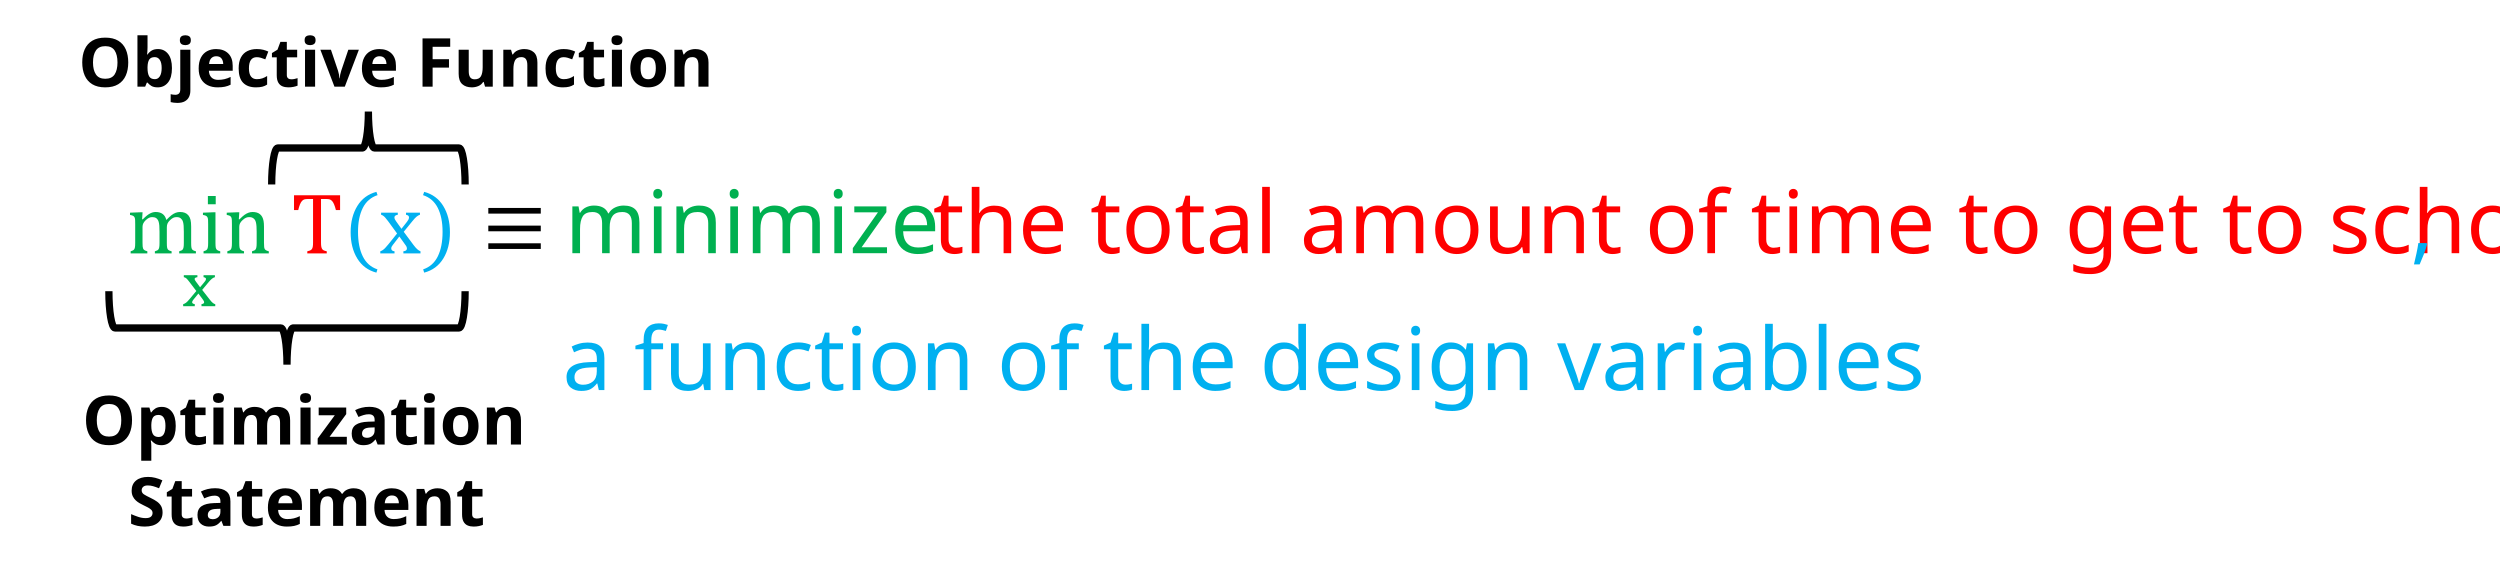
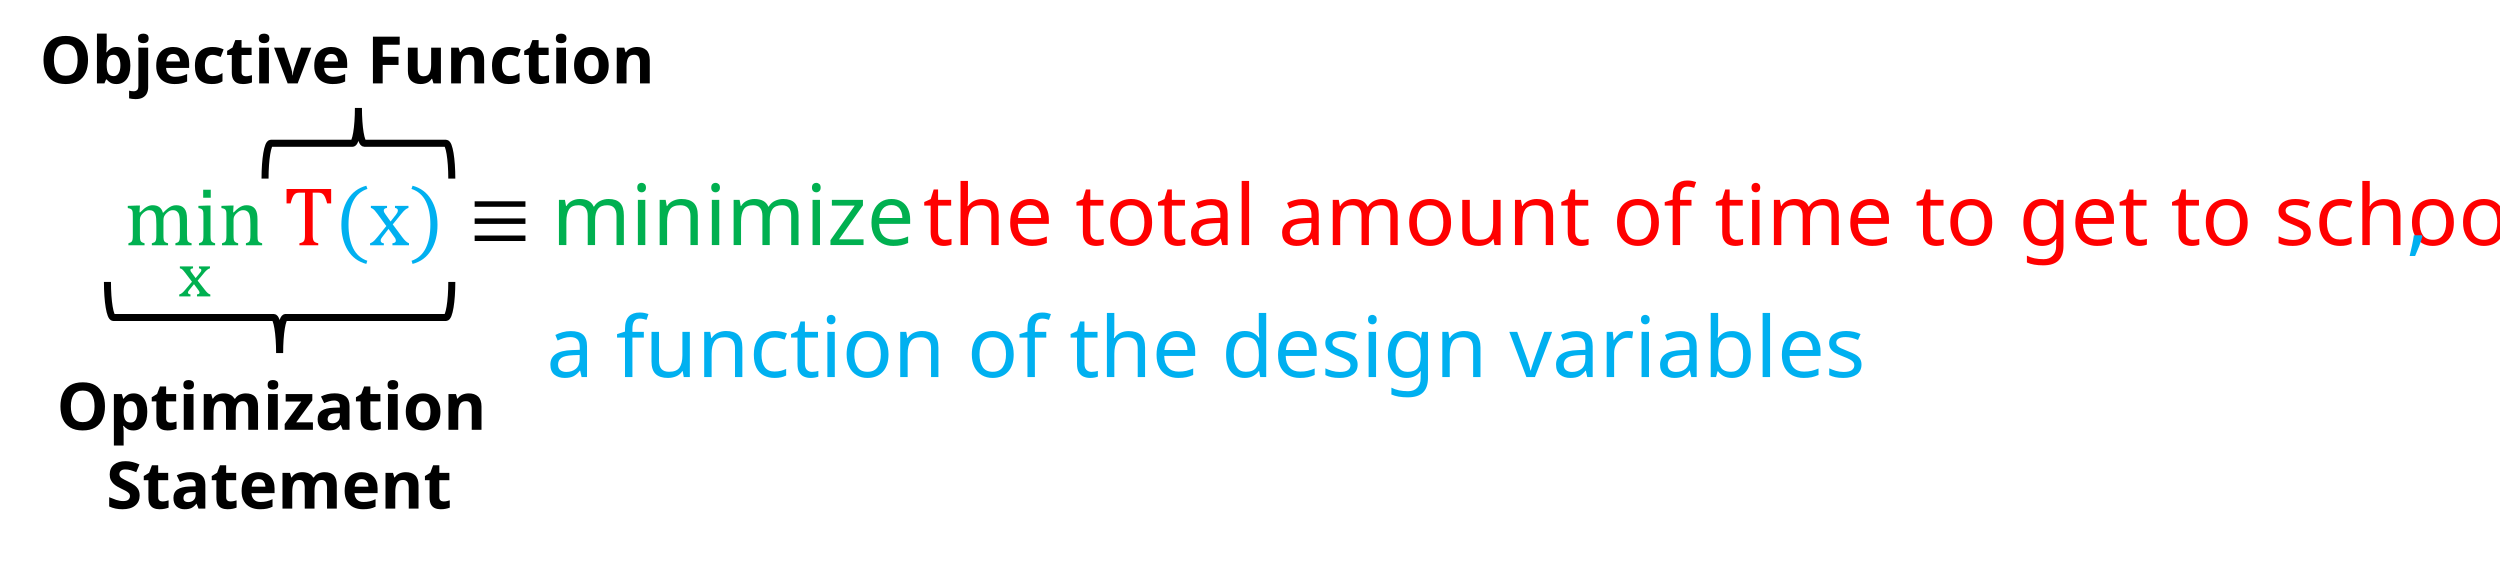
- <svg xmlns="http://www.w3.org/2000/svg" width="4730" height="1101" xml:space="preserve" overflow="hidden">
-   <g transform="translate(-117 -760)">
-     <path d="M519.743 1161.65 524.658 1161.65 524.658 1219.26C524.658 1223.88 524.872 1227.09 525.302 1228.89 525.732 1230.69 526.551 1232.06 527.759 1233 528.968 1233.94 530.942 1234.75 533.681 1235.45L533.681 1239.4 502.099 1239.4 502.099 1235.45C504.194 1234.81 505.684 1234.24 506.57 1233.76 507.457 1233.28 508.209 1232.61 508.826 1231.75 509.444 1230.89 509.927 1229.57 510.277 1227.8 510.626 1226.03 510.8 1223.26 510.8 1219.5L510.8 1184.37C510.8 1180.94 510.747 1178.17 510.639 1176.08 510.532 1173.98 510.156 1172.3 509.511 1171.04 508.867 1169.78 507.886 1168.84 506.57 1168.22 505.255 1167.6 503.388 1167.08 500.971 1166.65L500.971 1162.38ZM594.956 1161.09C597.856 1161.09 600.447 1161.43 602.73 1162.1 605.013 1162.77 607.027 1163.8 608.773 1165.2 610.518 1166.6 611.955 1168.33 613.083 1170.4 614.211 1172.46 615.057 1174.95 615.621 1177.85 616.185 1180.75 616.467 1184.43 616.467 1188.89L616.467 1219.26C616.467 1222.96 616.574 1225.65 616.789 1227.32 617.004 1228.98 617.38 1230.27 617.917 1231.18 618.454 1232.1 619.233 1232.86 620.253 1233.48 621.274 1234.1 623.046 1234.75 625.571 1235.45L625.571 1239.4 593.828 1239.4 593.828 1235.45C595.922 1234.81 597.426 1234.24 598.339 1233.76 599.252 1233.28 600.018 1232.61 600.635 1231.75 601.253 1230.89 601.737 1229.56 602.086 1227.76 602.435 1225.96 602.609 1223.23 602.609 1219.58L602.609 1198.47C602.609 1194.71 602.502 1191.3 602.287 1188.24 602.072 1185.18 601.71 1182.67 601.199 1180.71 600.689 1178.75 600.071 1177.22 599.346 1176.12 598.621 1175.01 597.762 1174.07 596.768 1173.3 595.775 1172.52 594.633 1171.9 593.344 1171.44 592.055 1170.99 590.363 1170.76 588.268 1170.76 586.174 1170.76 584.186 1171.17 582.307 1172.01 580.427 1172.84 578.359 1174.28 576.103 1176.32 573.847 1178.36 572.209 1180.37 571.188 1182.36 570.168 1184.35 569.658 1186.63 569.658 1189.21L569.658 1219.26C569.658 1223.88 569.872 1227.09 570.302 1228.89 570.732 1230.69 571.551 1232.06 572.759 1233 573.968 1233.94 575.942 1234.75 578.681 1235.45L578.681 1239.4 547.099 1239.4 547.099 1235.45C549.194 1234.81 550.684 1234.24 551.57 1233.76 552.457 1233.28 553.209 1232.61 553.826 1231.75 554.444 1230.89 554.927 1229.57 555.277 1227.8 555.626 1226.03 555.8 1223.26 555.8 1219.5L555.8 1184.37C555.8 1180.94 555.747 1178.17 555.639 1176.08 555.532 1173.98 555.156 1172.3 554.511 1171.04 553.867 1169.78 552.886 1168.84 551.57 1168.22 550.255 1167.6 548.388 1167.08 545.971 1166.65L545.971 1162.38 564.824 1161.65 569.738 1161.65 568.852 1174.79 569.98 1175.11C573.955 1171.08 577.164 1168.21 579.608 1166.49 582.051 1164.77 584.522 1163.44 587.02 1162.5 589.517 1161.56 592.163 1161.09 594.956 1161.09ZM411.553 1161.09C416.924 1161.09 421.301 1162.33 424.685 1164.8 428.069 1167.27 430.405 1171.05 431.694 1176.16 435.723 1172.07 438.986 1169.07 441.483 1167.13 443.981 1165.2 446.532 1163.71 449.137 1162.66 451.742 1161.61 454.548 1161.09 457.556 1161.09 461.155 1161.09 464.257 1161.61 466.862 1162.66 469.466 1163.71 471.669 1165.32 473.468 1167.49 475.267 1169.67 476.583 1172.4 477.416 1175.67 478.248 1178.95 478.664 1183.35 478.664 1188.89L478.664 1219.26C478.664 1223.34 478.799 1226.16 479.067 1227.72 479.336 1229.28 479.725 1230.48 480.236 1231.34 480.746 1232.2 481.511 1232.94 482.532 1233.56 483.552 1234.18 485.271 1234.81 487.688 1235.45L487.688 1239.4 456.025 1239.4 456.025 1235.45C458.12 1234.81 459.624 1234.24 460.537 1233.76 461.45 1233.28 462.216 1232.61 462.833 1231.75 463.451 1230.89 463.934 1229.56 464.283 1227.76 464.633 1225.96 464.807 1223.23 464.807 1219.58L464.807 1198.47C464.807 1193.91 464.686 1190.13 464.445 1187.15 464.203 1184.17 463.827 1181.8 463.317 1180.02 462.806 1178.25 462.189 1176.85 461.464 1175.83 460.738 1174.81 459.919 1173.93 459.006 1173.17 458.093 1172.42 457.019 1171.83 455.784 1171.4 454.548 1170.97 452.91 1170.76 450.869 1170.76 448.721 1170.76 446.72 1171.19 444.867 1172.05 443.014 1172.91 441 1174.36 438.824 1176.4 436.649 1178.44 435.078 1180.49 434.111 1182.56 433.144 1184.63 432.661 1187.06 432.661 1189.85L432.661 1219.26C432.661 1223.34 432.795 1226.16 433.064 1227.72 433.332 1229.28 433.722 1230.48 434.232 1231.34 434.742 1232.2 435.508 1232.94 436.528 1233.56 437.549 1234.18 439.268 1234.81 441.685 1235.45L441.685 1239.4 410.022 1239.4 410.022 1235.45C412.117 1234.81 413.621 1234.24 414.534 1233.76 415.447 1233.28 416.212 1232.61 416.83 1231.75 417.447 1230.89 417.931 1229.56 418.28 1227.76 418.629 1225.96 418.804 1223.23 418.804 1219.58L418.804 1198.47C418.804 1193.69 418.669 1189.8 418.401 1186.79 418.132 1183.78 417.716 1181.37 417.152 1179.54 416.588 1177.71 415.863 1176.24 414.977 1175.11 414.091 1173.98 413.191 1173.12 412.278 1172.53 411.365 1171.94 410.29 1171.5 409.055 1171.2 407.82 1170.91 406.423 1170.76 404.866 1170.76 402.664 1170.76 400.596 1171.25 398.662 1172.25 396.728 1173.24 394.755 1174.68 392.74 1176.56 390.726 1178.44 389.209 1180.4 388.188 1182.44 387.168 1184.48 386.658 1186.68 386.658 1189.05L386.658 1219.26C386.658 1222.32 386.738 1224.66 386.899 1226.27 387.06 1227.88 387.316 1229.14 387.665 1230.05 388.014 1230.97 388.457 1231.71 388.994 1232.27 389.531 1232.83 390.297 1233.37 391.29 1233.88 392.284 1234.39 393.774 1234.92 395.762 1235.45L395.762 1239.4 364.18 1239.4 364.18 1235.45C366.221 1234.81 367.684 1234.24 368.57 1233.76 369.457 1233.28 370.222 1232.61 370.867 1231.75 371.511 1230.89 371.995 1229.57 372.317 1227.8 372.639 1226.03 372.8 1223.26 372.8 1219.5L372.8 1184.37C372.8 1180.94 372.747 1178.17 372.639 1176.08 372.532 1173.98 372.156 1172.3 371.511 1171.04 370.867 1169.78 369.886 1168.84 368.57 1168.22 367.255 1167.6 365.388 1167.08 362.971 1166.65L362.971 1162.38 381.824 1161.65 386.738 1161.65 385.852 1174.79 386.98 1175.11C390.203 1171.89 392.848 1169.46 394.916 1167.82 396.984 1166.18 398.984 1164.86 400.918 1163.87 402.852 1162.88 404.664 1162.16 406.356 1161.73 408.048 1161.3 409.78 1161.09 411.553 1161.09ZM510.317 1130.8 525.141 1130.8 525.141 1146.43 510.317 1146.43Z" fill="#00B050" fill-rule="evenodd" />
-     <text fill="#000000" fill-opacity="0" font-family="Arial,Arial_MSFontService,sans-serif" font-size="108.604" x="362.971" y="1225.82">min</text>
-     <path d="M464.761 1280.7 490.483 1280.7 490.483 1284.45C488.608 1284.68 487.27 1285.08 486.47 1285.65 485.669 1286.22 485.268 1286.89 485.268 1287.67 485.268 1288.45 485.474 1289.25 485.884 1290.08 486.294 1290.9 486.948 1291.87 487.847 1293L495.581 1303.49 503.901 1293.42C504.8 1292.4 505.493 1291.45 505.981 1290.57 506.47 1289.69 506.714 1288.69 506.714 1287.56 506.714 1286.85 506.333 1286.22 505.571 1285.65 504.81 1285.08 503.647 1284.68 502.085 1284.45L502.085 1280.7 523.589 1280.7 523.589 1284.45C521.675 1284.92 519.849 1285.86 518.11 1287.26 516.372 1288.67 514.468 1290.58 512.397 1293L499.507 1308.47 513.745 1326.7C514.839 1328.14 515.864 1329.38 516.821 1330.42 517.778 1331.45 518.677 1332.32 519.517 1333.02 520.356 1333.73 521.167 1334.27 521.948 1334.67 522.729 1335.06 523.511 1335.35 524.292 1335.54L524.292 1339.29 498.218 1339.29 498.218 1335.37C499.936 1335.17 501.196 1334.78 501.997 1334.2 502.798 1333.61 503.198 1332.93 503.198 1332.15 503.198 1331.48 503.081 1330.8 502.847 1330.09 502.612 1329.39 502.124 1328.53 501.382 1327.52L492.358 1315.39 482.573 1327.4C481.831 1328.3 481.304 1329.1 480.991 1329.8 480.679 1330.5 480.522 1331.25 480.522 1332.03 480.522 1332.77 480.923 1333.46 481.724 1334.11 482.524 1334.75 483.784 1335.17 485.503 1335.37L485.503 1339.29 463.53 1339.29 463.53 1335.54C464.624 1335.15 465.601 1334.75 466.46 1334.34 467.319 1333.93 468.188 1333.39 469.067 1332.7 469.946 1332.02 470.893 1331.15 471.909 1330.09 472.925 1329.04 474.136 1327.67 475.542 1325.99L488.433 1310.58 475.19 1293.18C473.979 1291.58 472.925 1290.25 472.026 1289.2 471.128 1288.14 470.298 1287.28 469.536 1286.62 468.774 1285.95 468.013 1285.47 467.251 1285.15 466.489 1284.84 465.659 1284.61 464.761 1284.45Z" fill="#00B050" fill-rule="evenodd" />
-     <text fill="#000000" fill-opacity="0" font-family="Arial,Arial_MSFontService,sans-serif" font-size="58.594" x="463.53" y="1331.97">x</text>
-     <path d="M673.268 1129.43 760.441 1129.43 760.441 1157.46 752.546 1157.46C751.364 1152.85 750.196 1149.19 749.041 1146.51 747.886 1143.82 746.664 1141.78 745.375 1140.38 744.086 1138.99 742.703 1137.99 741.226 1137.4 739.749 1136.81 737.533 1136.52 734.579 1136.52L724.347 1136.52 724.347 1219.02C724.347 1222.19 724.522 1224.71 724.871 1226.59 725.22 1228.47 725.757 1229.96 726.482 1231.06 727.207 1232.16 728.188 1233.02 729.423 1233.64 730.658 1234.26 732.592 1234.86 735.224 1235.45L735.224 1239.4 698.405 1239.4 698.405 1235.45C700.016 1235.08 701.44 1234.67 702.675 1234.24 703.91 1233.81 704.917 1233.29 705.696 1232.67 706.475 1232.06 707.12 1231.26 707.63 1230.3 708.14 1229.33 708.543 1228.01 708.838 1226.35 709.134 1224.68 709.281 1222.24 709.281 1219.02L709.281 1136.52 699.13 1136.52C696.606 1136.52 694.524 1136.76 692.886 1137.24 691.248 1137.73 689.731 1138.73 688.334 1140.26 686.938 1141.79 685.662 1143.97 684.507 1146.79 683.352 1149.61 682.265 1153.17 681.244 1157.46L673.268 1157.46Z" fill="#FF0000" fill-rule="evenodd" />
-     <text fill="#000000" fill-opacity="0" font-family="Arial,Arial_MSFontService,sans-serif" font-size="109.973" x="673.268" y="1225.65">T</text>
-     <path d="M829.164 1122.98 831.339 1129.19C818.771 1133.32 809.466 1141.39 803.423 1153.4 797.381 1165.4 794.359 1180.48 794.359 1198.63 794.359 1217.43 797.381 1232.93 803.423 1245.12 809.466 1257.31 818.691 1265.48 831.098 1269.61L829.164 1275.82C813.427 1271.68 801.369 1262.78 792.99 1249.11 784.611 1235.44 780.422 1218.88 780.422 1199.44 780.422 1180.05 784.624 1163.49 793.03 1149.77 801.436 1136.05 813.481 1127.12 829.164 1122.98Z" fill="#00B0F0" fill-rule="evenodd" />
-     <text fill="#000000" fill-opacity="0" font-family="Arial,Arial_MSFontService,sans-serif" font-size="152.834" x="780.422" y="1256.71">(</text>
-     <path d="M838.053 1162.38 869.635 1162.38 869.635 1166.33C865.392 1166.97 863.271 1168.64 863.271 1171.32 863.271 1172.56 863.553 1173.79 864.117 1175.03 864.681 1176.26 865.553 1177.63 866.735 1179.14L876.564 1192.91 887.038 1179.62C888.166 1178.17 889.079 1176.76 889.777 1175.39 890.475 1174.02 890.824 1172.61 890.824 1171.16 890.824 1169.93 890.368 1168.9 889.455 1168.1 888.542 1167.29 887.118 1166.7 885.185 1166.33L885.185 1162.38 911.53 1162.38 911.53 1166.33C909.489 1166.92 907.408 1168.07 905.286 1169.79 903.164 1171.51 900.573 1174.28 897.511 1178.09L880.834 1198.55 899.203 1223.29C901.835 1226.83 904.198 1229.54 906.293 1231.42 908.388 1233.3 910.483 1234.65 912.577 1235.45L912.577 1239.4 880.19 1239.4 880.19 1235.45C884.648 1234.92 886.877 1233.25 886.877 1230.46 886.877 1229.33 886.689 1228.26 886.313 1227.23 885.937 1226.21 885.238 1225.03 884.218 1223.69L872.536 1207.42 860.129 1223.53C859.215 1224.71 858.504 1225.8 857.994 1226.79 857.483 1227.79 857.228 1228.9 857.228 1230.14 857.228 1231.59 857.725 1232.78 858.719 1233.72 859.712 1234.66 861.283 1235.24 863.432 1235.45L863.432 1239.4 836.523 1239.4 836.523 1235.45C838.295 1234.81 839.893 1234 841.316 1233.04 842.74 1232.07 844.19 1230.82 845.667 1229.29 847.144 1227.76 849.091 1225.52 851.508 1222.56L868.266 1201.78 851.105 1178.25C848.742 1175.03 846.862 1172.69 845.465 1171.24 844.069 1169.79 842.78 1168.69 841.598 1167.94 840.417 1167.19 839.235 1166.65 838.053 1166.33Z" fill="#00B0F0" fill-rule="evenodd" />
-     <text fill="#000000" fill-opacity="0" font-family="Arial,Arial_MSFontService,sans-serif" font-size="77.022" x="836.523" y="1229.77">x</text>
-     <path d="M919.542 1122.98C935.225 1127.12 947.27 1136.05 955.676 1149.77 964.082 1163.49 968.284 1180.05 968.284 1199.44 968.284 1218.88 964.095 1235.44 955.716 1249.11 947.337 1262.78 935.279 1271.68 919.542 1275.82L917.608 1269.61C930.015 1265.48 939.24 1257.31 945.283 1245.12 951.325 1232.93 954.346 1217.43 954.346 1198.63 954.346 1180.48 951.339 1165.4 945.323 1153.4 939.307 1141.39 929.989 1133.32 917.366 1129.19Z" fill="#00B0F0" fill-rule="evenodd" />
-     <text fill="#000000" fill-opacity="0" font-family="Arial,Arial_MSFontService,sans-serif" font-size="152.834" x="917.366" y="1256.71">)</text>
-     <path d="M1040.89 1220.31 1140.15 1220.31 1140.15 1231.02 1040.89 1231.02ZM1040.89 1186.87 1140.15 1186.87 1140.15 1197.59 1040.89 1197.59ZM1040.89 1153.44 1140.15 1153.44 1140.15 1164.15 1040.89 1164.15Z" fill-rule="evenodd" />
-     <text fill="#000000" fill-opacity="0" font-family="Arial,Arial_MSFontService,sans-serif" font-size="77.585" x="1040.89" y="1221.32">≡</text>
-     <text fill="#00B050" font-family="Cambria,Cambria_MSFontService,sans-serif" font-weight="400" font-size="165" transform="matrix(1 0 0 1 1185.87 1239)">minimize</text>
-     <text fill="#FF0000" font-family="Cambria,Cambria_MSFontService,sans-serif" font-weight="400" font-size="165" transform="matrix(1 0 0 1 1881.96 1239)">the total amount of time to get to school</text>
-     <text fill="#00B0F0" font-family="Cambria,Cambria_MSFontService,sans-serif" font-weight="400" font-size="165" transform="matrix(1 0 0 1 4677.47 1239)">, </text>
-     <text fill="#00B0F0" font-family="Cambria,Cambria_MSFontService,sans-serif" font-weight="400" font-size="165" transform="matrix(1 0 0 1 1181.28 1498)">a function of the design variables</text>
-     <path d="M631 1109C631 1070.89 636.148 1040 642.499 1040L802.5 1040C808.851 1040 814 1009.11 814 971 814 1009.11 819.148 1040 825.499 1040L985.5 1040C991.851 1040 997 1070.89 997 1109" stroke="#000000" stroke-width="13.75" stroke-miterlimit="8" fill="none" fill-rule="evenodd" />
-     <text font-family="Cambria,Cambria_MSFontService,sans-serif" font-weight="700" font-size="128" transform="matrix(1 0 0 1 265.17 924)">Objective Function</text>
-     <path d="M997 1311C997 1349.38 991.814 1380.5 985.417 1380.5L671.583 1380.5C665.186 1380.5 660 1411.62 660 1450 660 1411.62 654.814 1380.5 648.417 1380.5L334.583 1380.5C328.186 1380.5 323 1349.38 323 1311" stroke="#000000" stroke-width="13.75" stroke-miterlimit="8" fill="none" fill-rule="evenodd" />
-     <text font-family="Cambria,Cambria_MSFontService,sans-serif" font-weight="700" font-size="128" transform="matrix(1 0 0 1 272.335 1601)">Optimization </text>
-     <text font-family="Cambria,Cambria_MSFontService,sans-serif" font-weight="700" font-size="128" transform="matrix(1 0 0 1 359.167 1755)">Statement</text>
+ <svg xmlns="http://www.w3.org/2000/svg" width="4886" height="1101" xml:space="preserve" overflow="hidden">
+   <g transform="translate(1 -760)">
+     <path d="M405.511 1161.65 410.425 1161.65 410.425 1219.26C410.425 1223.88 410.64 1227.09 411.07 1228.89 411.499 1230.69 412.318 1232.06 413.527 1233 414.735 1233.94 416.709 1234.75 419.449 1235.45L419.449 1239.4 387.867 1239.4 387.867 1235.45C389.961 1234.81 391.452 1234.24 392.338 1233.76 393.224 1233.28 393.976 1232.61 394.594 1231.75 395.211 1230.89 395.695 1229.57 396.044 1227.8 396.393 1226.03 396.568 1223.26 396.568 1219.5L396.568 1184.37C396.568 1180.94 396.514 1178.17 396.407 1176.08 396.299 1173.98 395.923 1172.3 395.279 1171.04 394.634 1169.78 393.654 1168.84 392.338 1168.22 391.022 1167.6 389.156 1167.08 386.739 1166.65L386.739 1162.38ZM480.723 1161.09C483.623 1161.09 486.215 1161.43 488.498 1162.1 490.78 1162.77 492.794 1163.8 494.54 1165.2 496.286 1166.6 497.722 1168.33 498.85 1170.4 499.978 1172.46 500.824 1174.95 501.388 1177.85 501.952 1180.75 502.234 1184.43 502.234 1188.89L502.234 1219.26C502.234 1222.96 502.342 1225.65 502.556 1227.32 502.771 1228.98 503.147 1230.27 503.684 1231.18 504.221 1232.1 505 1232.86 506.021 1233.48 507.041 1234.1 508.814 1234.75 511.338 1235.45L511.338 1239.4 479.595 1239.4 479.595 1235.45C481.69 1234.81 483.194 1234.24 484.107 1233.76 485.02 1233.28 485.785 1232.61 486.403 1231.75 487.021 1230.89 487.504 1229.56 487.853 1227.76 488.202 1225.96 488.377 1223.23 488.377 1219.58L488.377 1198.47C488.377 1194.71 488.269 1191.3 488.055 1188.24 487.84 1185.18 487.477 1182.67 486.967 1180.71 486.457 1178.75 485.839 1177.22 485.114 1176.12 484.389 1175.01 483.529 1174.07 482.536 1173.3 481.542 1172.52 480.401 1171.9 479.112 1171.44 477.823 1170.99 476.131 1170.76 474.036 1170.76 471.941 1170.76 469.954 1171.17 468.074 1172.01 466.194 1172.84 464.126 1174.28 461.87 1176.32 459.615 1178.36 457.976 1180.37 456.956 1182.36 455.935 1184.35 455.425 1186.63 455.425 1189.21L455.425 1219.26C455.425 1223.88 455.64 1227.09 456.07 1228.89 456.499 1230.69 457.318 1232.06 458.527 1233 459.735 1233.94 461.709 1234.75 464.449 1235.45L464.449 1239.4 432.867 1239.4 432.867 1235.45C434.961 1234.81 436.452 1234.24 437.338 1233.76 438.224 1233.28 438.976 1232.61 439.594 1231.75 440.211 1230.89 440.695 1229.57 441.044 1227.8 441.393 1226.03 441.568 1223.26 441.568 1219.5L441.568 1184.37C441.568 1180.94 441.514 1178.17 441.407 1176.08 441.299 1173.98 440.923 1172.3 440.279 1171.04 439.634 1169.78 438.654 1168.84 437.338 1168.22 436.022 1167.6 434.156 1167.08 431.739 1166.65L431.739 1162.38 450.591 1161.65 455.506 1161.65 454.619 1174.79 455.747 1175.11C459.722 1171.08 462.931 1168.21 465.375 1166.49 467.819 1164.77 470.29 1163.44 472.787 1162.5 475.285 1161.56 477.93 1161.09 480.723 1161.09ZM297.32 1161.09C302.691 1161.09 307.069 1162.33 310.452 1164.8 313.836 1167.27 316.173 1171.05 317.462 1176.16 321.49 1172.07 324.753 1169.07 327.251 1167.13 329.748 1165.2 332.299 1163.71 334.904 1162.66 337.509 1161.61 340.316 1161.09 343.324 1161.09 346.922 1161.09 350.024 1161.61 352.629 1162.66 355.234 1163.71 357.436 1165.32 359.235 1167.49 361.035 1169.67 362.351 1172.4 363.183 1175.67 364.016 1178.95 364.432 1183.35 364.432 1188.89L364.432 1219.26C364.432 1223.34 364.566 1226.16 364.835 1227.72 365.103 1229.28 365.493 1230.48 366.003 1231.34 366.513 1232.2 367.279 1232.94 368.299 1233.56 369.32 1234.18 371.038 1234.81 373.455 1235.45L373.455 1239.4 341.793 1239.4 341.793 1235.45C343.888 1234.81 345.391 1234.24 346.305 1233.76 347.218 1233.28 347.983 1232.61 348.601 1231.75 349.218 1230.89 349.702 1229.56 350.051 1227.76 350.4 1225.96 350.575 1223.23 350.575 1219.58L350.575 1198.47C350.575 1193.91 350.454 1190.13 350.212 1187.15 349.97 1184.17 349.594 1181.8 349.084 1180.02 348.574 1178.25 347.956 1176.85 347.231 1175.83 346.506 1174.81 345.687 1173.93 344.774 1173.17 343.861 1172.42 342.786 1171.83 341.551 1171.4 340.316 1170.97 338.678 1170.76 336.637 1170.76 334.488 1170.76 332.487 1171.19 330.634 1172.05 328.781 1172.91 326.767 1174.36 324.592 1176.4 322.417 1178.44 320.846 1180.49 319.879 1182.56 318.912 1184.63 318.429 1187.06 318.429 1189.85L318.429 1219.26C318.429 1223.34 318.563 1226.16 318.831 1227.72 319.1 1229.28 319.489 1230.48 320 1231.34 320.51 1232.2 321.275 1232.94 322.296 1233.56 323.316 1234.18 325.035 1234.81 327.452 1235.45L327.452 1239.4 295.789 1239.4 295.789 1235.45C297.884 1234.81 299.388 1234.24 300.301 1233.76 301.214 1233.28 301.98 1232.61 302.597 1231.75 303.215 1230.89 303.698 1229.56 304.047 1227.76 304.397 1225.96 304.571 1223.23 304.571 1219.58L304.571 1198.47C304.571 1193.69 304.437 1189.8 304.168 1186.79 303.9 1183.78 303.483 1181.37 302.919 1179.54 302.356 1177.71 301.63 1176.24 300.744 1175.11 299.858 1173.98 298.958 1173.12 298.045 1172.53 297.132 1171.94 296.058 1171.5 294.823 1171.2 293.587 1170.91 292.191 1170.76 290.633 1170.76 288.431 1170.76 286.363 1171.25 284.43 1172.25 282.496 1173.24 280.522 1174.68 278.508 1176.56 276.494 1178.44 274.976 1180.4 273.956 1182.44 272.935 1184.48 272.425 1186.68 272.425 1189.05L272.425 1219.26C272.425 1222.32 272.506 1224.66 272.667 1226.27 272.828 1227.88 273.083 1229.14 273.432 1230.05 273.781 1230.97 274.224 1231.71 274.762 1232.27 275.299 1232.83 276.064 1233.37 277.058 1233.88 278.051 1234.39 279.542 1234.92 281.529 1235.45L281.529 1239.4 249.947 1239.4 249.947 1235.45C251.988 1234.81 253.452 1234.24 254.338 1233.76 255.224 1233.28 255.99 1232.61 256.634 1231.75 257.279 1230.89 257.762 1229.57 258.084 1227.8 258.407 1226.03 258.568 1223.26 258.568 1219.5L258.568 1184.37C258.568 1180.94 258.514 1178.17 258.407 1176.08 258.299 1173.98 257.923 1172.3 257.279 1171.04 256.634 1169.78 255.654 1168.84 254.338 1168.22 253.022 1167.6 251.156 1167.08 248.739 1166.65L248.739 1162.38 267.591 1161.65 272.506 1161.65 271.619 1174.79 272.747 1175.11C275.97 1171.89 278.615 1169.46 280.683 1167.82 282.751 1166.18 284.752 1164.86 286.685 1163.87 288.619 1162.88 290.432 1162.16 292.124 1161.73 293.815 1161.3 295.548 1161.09 297.32 1161.09ZM396.084 1130.8 410.909 1130.8 410.909 1146.43 396.084 1146.43Z" fill="#00B050" fill-rule="evenodd" />
+     <text fill="#000000" fill-opacity="0" font-family="Arial,Arial_MSFontService,sans-serif" font-size="108.604" x="248.739" y="1225.82">min</text>
+     <path d="M350.528 1280.7 376.251 1280.7 376.251 1284.45C374.376 1284.68 373.038 1285.08 372.237 1285.65 371.436 1286.22 371.036 1286.89 371.036 1287.67 371.036 1288.45 371.241 1289.25 371.651 1290.08 372.061 1290.9 372.716 1291.87 373.614 1293L381.348 1303.49 389.669 1293.42C390.567 1292.4 391.261 1291.45 391.749 1290.57 392.237 1289.69 392.481 1288.69 392.481 1287.56 392.481 1286.85 392.1 1286.22 391.339 1285.65 390.577 1285.08 389.415 1284.68 387.852 1284.45L387.852 1280.7 409.356 1280.7 409.356 1284.45C407.442 1284.92 405.616 1285.86 403.878 1287.26 402.139 1288.67 400.235 1290.58 398.165 1293L385.274 1308.47 399.513 1326.7C400.606 1328.14 401.632 1329.38 402.589 1330.42 403.546 1331.45 404.444 1332.32 405.284 1333.02 406.124 1333.73 406.934 1334.27 407.716 1334.67 408.497 1335.06 409.278 1335.35 410.059 1335.54L410.059 1339.29 383.985 1339.29 383.985 1335.37C385.704 1335.17 386.964 1334.78 387.764 1334.2 388.565 1333.61 388.966 1332.93 388.966 1332.15 388.966 1331.48 388.848 1330.8 388.614 1330.09 388.38 1329.39 387.891 1328.53 387.149 1327.52L378.126 1315.39 368.341 1327.4C367.598 1328.3 367.071 1329.1 366.759 1329.8 366.446 1330.5 366.29 1331.25 366.29 1332.03 366.29 1332.77 366.69 1333.46 367.491 1334.11 368.292 1334.75 369.552 1335.17 371.27 1335.37L371.27 1339.29 349.298 1339.29 349.298 1335.54C350.391 1335.15 351.368 1334.75 352.227 1334.34 353.087 1333.93 353.956 1333.39 354.835 1332.7 355.714 1332.02 356.661 1331.15 357.677 1330.09 358.692 1329.04 359.903 1327.67 361.309 1325.99L374.2 1310.58 360.958 1293.18C359.747 1291.58 358.692 1290.25 357.794 1289.2 356.895 1288.14 356.065 1287.28 355.304 1286.62 354.542 1285.95 353.78 1285.47 353.018 1285.15 352.257 1284.84 351.427 1284.61 350.528 1284.45Z" fill="#00B050" fill-rule="evenodd" />
+     <text fill="#000000" fill-opacity="0" font-family="Arial,Arial_MSFontService,sans-serif" font-size="58.594" x="349.298" y="1331.97">x</text>
+     <path d="M559.036 1129.43 646.208 1129.43 646.208 1157.46 638.313 1157.46C637.131 1152.85 635.963 1149.19 634.808 1146.51 633.654 1143.82 632.432 1141.78 631.143 1140.38 629.854 1138.99 628.47 1137.99 626.993 1137.4 625.516 1136.81 623.301 1136.52 620.347 1136.52L610.115 1136.52 610.115 1219.02C610.115 1222.19 610.289 1224.71 610.638 1226.59 610.988 1228.47 611.525 1229.96 612.25 1231.06 612.975 1232.16 613.955 1233.02 615.19 1233.64 616.426 1234.26 618.359 1234.86 620.991 1235.45L620.991 1239.4 584.172 1239.4 584.172 1235.45C585.784 1235.08 587.207 1234.67 588.442 1234.24 589.678 1233.81 590.685 1233.29 591.464 1232.67 592.242 1232.06 592.887 1231.26 593.397 1230.3 593.907 1229.33 594.31 1228.01 594.606 1226.35 594.901 1224.68 595.049 1222.24 595.049 1219.02L595.049 1136.52 584.897 1136.52C582.373 1136.52 580.292 1136.76 578.654 1137.24 577.015 1137.73 575.498 1138.73 574.102 1140.26 572.705 1141.79 571.429 1143.97 570.275 1146.79 569.12 1149.61 568.032 1153.17 567.012 1157.46L559.036 1157.46Z" fill="#FF0000" fill-rule="evenodd" />
+     <text fill="#000000" fill-opacity="0" font-family="Arial,Arial_MSFontService,sans-serif" font-size="109.973" x="559.036" y="1225.65">T</text>
+     <path d="M714.932 1122.98 717.107 1129.19C704.539 1133.32 695.233 1141.39 689.191 1153.4 683.148 1165.4 680.127 1180.48 680.127 1198.63 680.127 1217.43 683.148 1232.93 689.191 1245.12 695.233 1257.31 704.458 1265.48 716.865 1269.61L714.932 1275.82C699.194 1271.68 687.136 1262.78 678.757 1249.11 670.378 1235.44 666.189 1218.88 666.189 1199.44 666.189 1180.05 670.392 1163.49 678.798 1149.77 687.203 1136.05 699.248 1127.12 714.932 1122.98Z" fill="#00B0F0" fill-rule="evenodd" />
+     <text fill="#000000" fill-opacity="0" font-family="Arial,Arial_MSFontService,sans-serif" font-size="152.834" x="666.189" y="1256.71">(</text>
+     <path d="M723.821 1162.38 755.403 1162.38 755.403 1166.33C751.16 1166.97 749.038 1168.64 749.038 1171.32 749.038 1172.56 749.32 1173.79 749.884 1175.03 750.448 1176.26 751.321 1177.63 752.502 1179.14L762.332 1192.91 772.805 1179.62C773.933 1178.17 774.846 1176.76 775.544 1175.39 776.243 1174.02 776.592 1172.61 776.592 1171.16 776.592 1169.93 776.135 1168.9 775.222 1168.1 774.309 1167.29 772.886 1166.7 770.952 1166.33L770.952 1162.38 797.297 1162.38 797.297 1166.33C795.256 1166.92 793.175 1168.07 791.053 1169.79 788.932 1171.51 786.34 1174.28 783.279 1178.09L766.602 1198.55 784.971 1223.29C787.603 1226.83 789.966 1229.54 792.061 1231.42 794.155 1233.3 796.25 1234.65 798.345 1235.45L798.345 1239.4 765.957 1239.4 765.957 1235.45C770.415 1234.92 772.644 1233.25 772.644 1230.46 772.644 1229.33 772.456 1228.26 772.08 1227.23 771.704 1226.21 771.006 1225.03 769.985 1223.69L758.303 1207.42 745.896 1223.53C744.983 1224.71 744.271 1225.8 743.761 1226.79 743.251 1227.79 742.996 1228.9 742.996 1230.14 742.996 1231.59 743.492 1232.78 744.486 1233.72 745.48 1234.66 747.051 1235.24 749.199 1235.45L749.199 1239.4 722.29 1239.4 722.29 1235.45C724.062 1234.81 725.66 1234 727.084 1233.04 728.507 1232.07 729.957 1230.82 731.434 1229.29 732.911 1227.76 734.858 1225.52 737.275 1222.56L754.033 1201.78 736.873 1178.25C734.509 1175.03 732.629 1172.69 731.233 1171.24 729.836 1169.79 728.547 1168.69 727.366 1167.94 726.184 1167.19 725.002 1166.65 723.821 1166.33Z" fill="#00B0F0" fill-rule="evenodd" />
+     <text fill="#000000" fill-opacity="0" font-family="Arial,Arial_MSFontService,sans-serif" font-size="77.022" x="722.29" y="1229.77">x</text>
+     <path d="M805.309 1122.98C820.993 1127.12 833.037 1136.05 841.443 1149.77 849.849 1163.49 854.052 1180.05 854.052 1199.44 854.052 1218.88 849.862 1235.44 841.484 1249.11 833.105 1262.78 821.047 1271.68 805.309 1275.82L803.376 1269.61C815.783 1265.48 825.008 1257.31 831.05 1245.12 837.093 1232.93 840.114 1217.43 840.114 1198.63 840.114 1180.48 837.106 1165.4 831.09 1153.4 825.075 1141.39 815.756 1133.32 803.134 1129.19Z" fill="#00B0F0" fill-rule="evenodd" />
+     <text fill="#000000" fill-opacity="0" font-family="Arial,Arial_MSFontService,sans-serif" font-size="152.834" x="803.134" y="1256.71">)</text>
+     <path d="M926.66 1220.31 1025.92 1220.31 1025.92 1231.02 926.66 1231.02ZM926.66 1186.87 1025.92 1186.87 1025.92 1197.59 926.66 1197.59ZM926.66 1153.44 1025.92 1153.44 1025.92 1164.15 926.66 1164.15Z" fill-rule="evenodd" />
+     <text fill="#000000" fill-opacity="0" font-family="Arial,Arial_MSFontService,sans-serif" font-size="77.585" x="926.66" y="1221.32">≡</text>
+     <text fill="#00B050" font-family="Georgia,Georgia_MSFontService,sans-serif" font-weight="400" font-size="165" transform="matrix(1 0 0 1 1077.36 1239)">minimize</text>
+     <text fill="#FF0000" font-family="Georgia,Georgia_MSFontService,sans-serif" font-weight="400" font-size="165" transform="matrix(1 0 0 1 1802.68 1239)">the total amount of time to get to school</text>
+     <text fill="#00B0F0" font-family="Georgia,Georgia_MSFontService,sans-serif" font-weight="400" font-size="165" transform="matrix(1 0 0 1 4701.63 1239)">, </text>
+     <text fill="#00B0F0" font-family="Georgia,Georgia_MSFontService,sans-serif" font-weight="400" font-size="165" transform="matrix(1 0 0 1 1067.05 1497)">a function of the design variables</text>
+     <path d="M517 1109C517 1070.89 522.148 1040 528.499 1040L688 1040C694.351 1040 699.5 1009.11 699.5 971 699.5 1009.11 704.648 1040 711 1040L870.5 1040C876.851 1040 882 1070.89 882 1109" stroke="#000000" stroke-width="13.75" stroke-miterlimit="8" fill="none" fill-rule="evenodd" />
+     <text font-family="Georgia,Georgia_MSFontService,sans-serif" font-weight="700" font-size="128" transform="matrix(1 0 0 1 76.5841 923)">Objective Function</text>
+     <path d="M882 1311C882 1349.38 876.814 1380.5 870.417 1380.5L557.083 1380.5C550.686 1380.5 545.5 1411.62 545.5 1450 545.5 1411.62 540.314 1380.5 533.917 1380.5L220.583 1380.5C214.186 1380.5 209 1349.38 209 1311" stroke="#000000" stroke-width="13.75" stroke-miterlimit="8" fill="none" fill-rule="evenodd" />
+     <text font-family="Georgia,Georgia_MSFontService,sans-serif" font-weight="700" font-size="128" transform="matrix(1 0 0 1 109.691 1600)">Optimization </text>
+     <text font-family="Georgia,Georgia_MSFontService,sans-serif" font-weight="700" font-size="128" transform="matrix(1 0 0 1 206.514 1754)">Statement</text>
  </g>
</svg>
